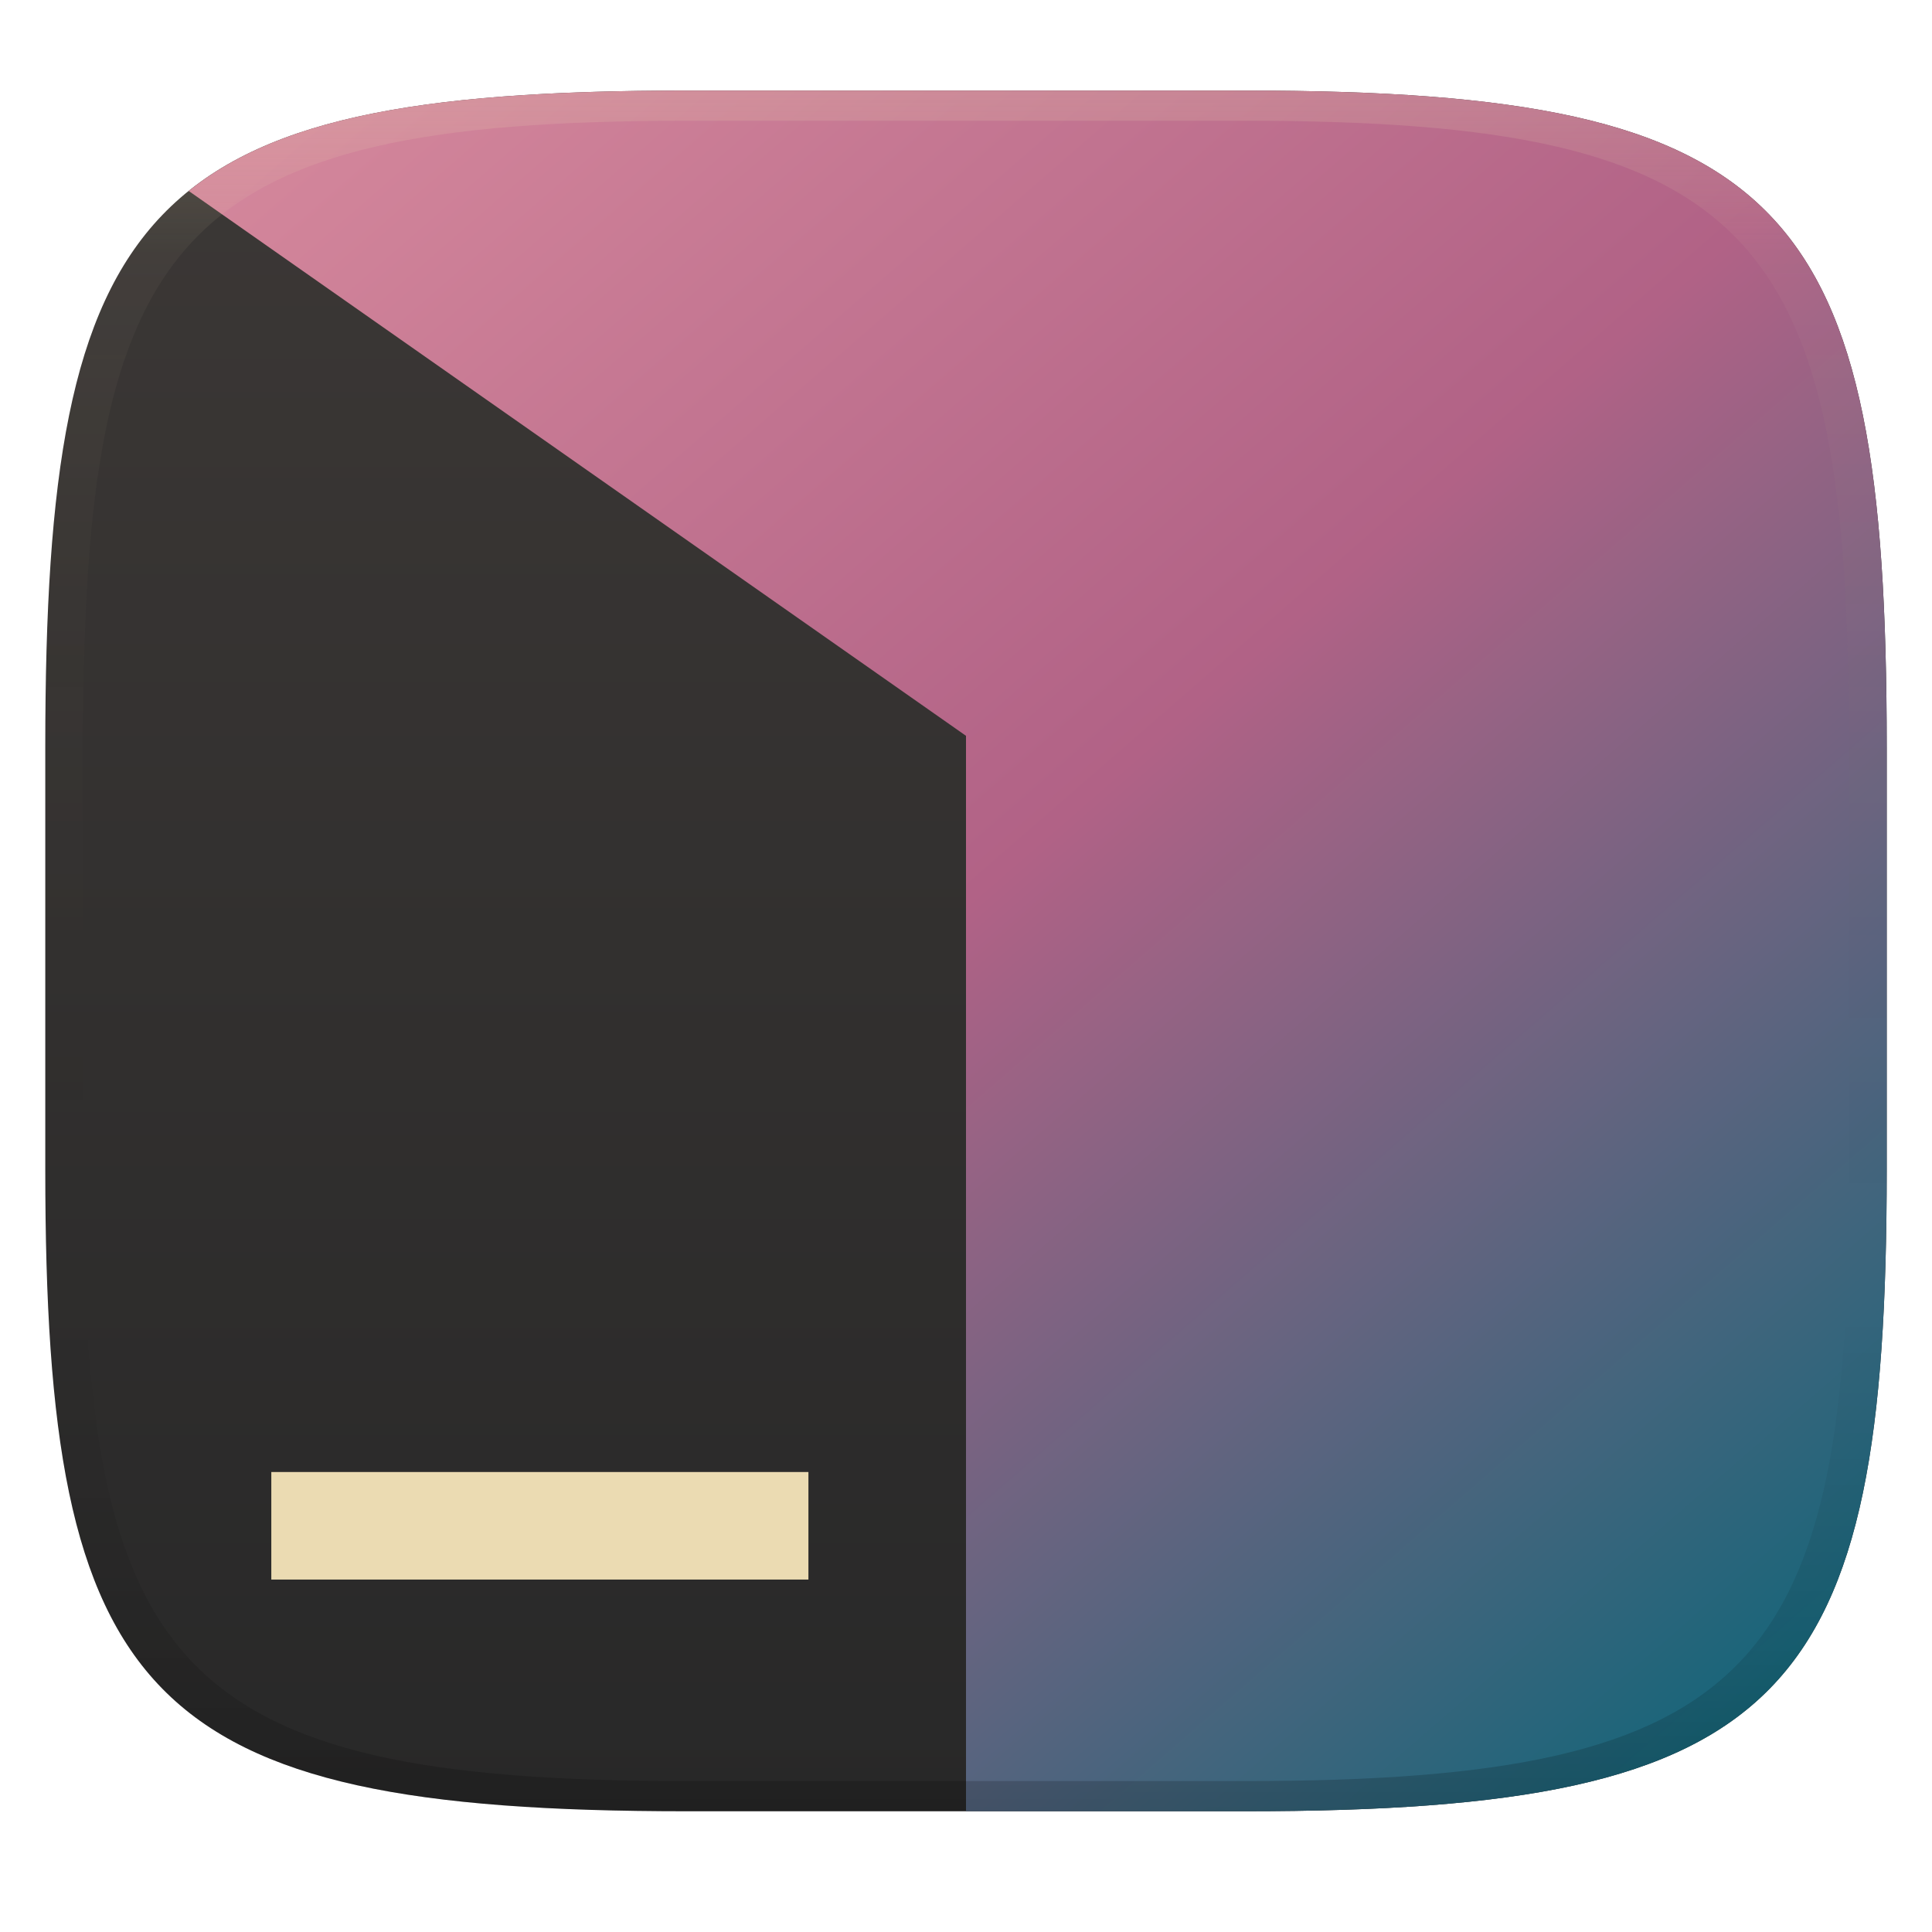
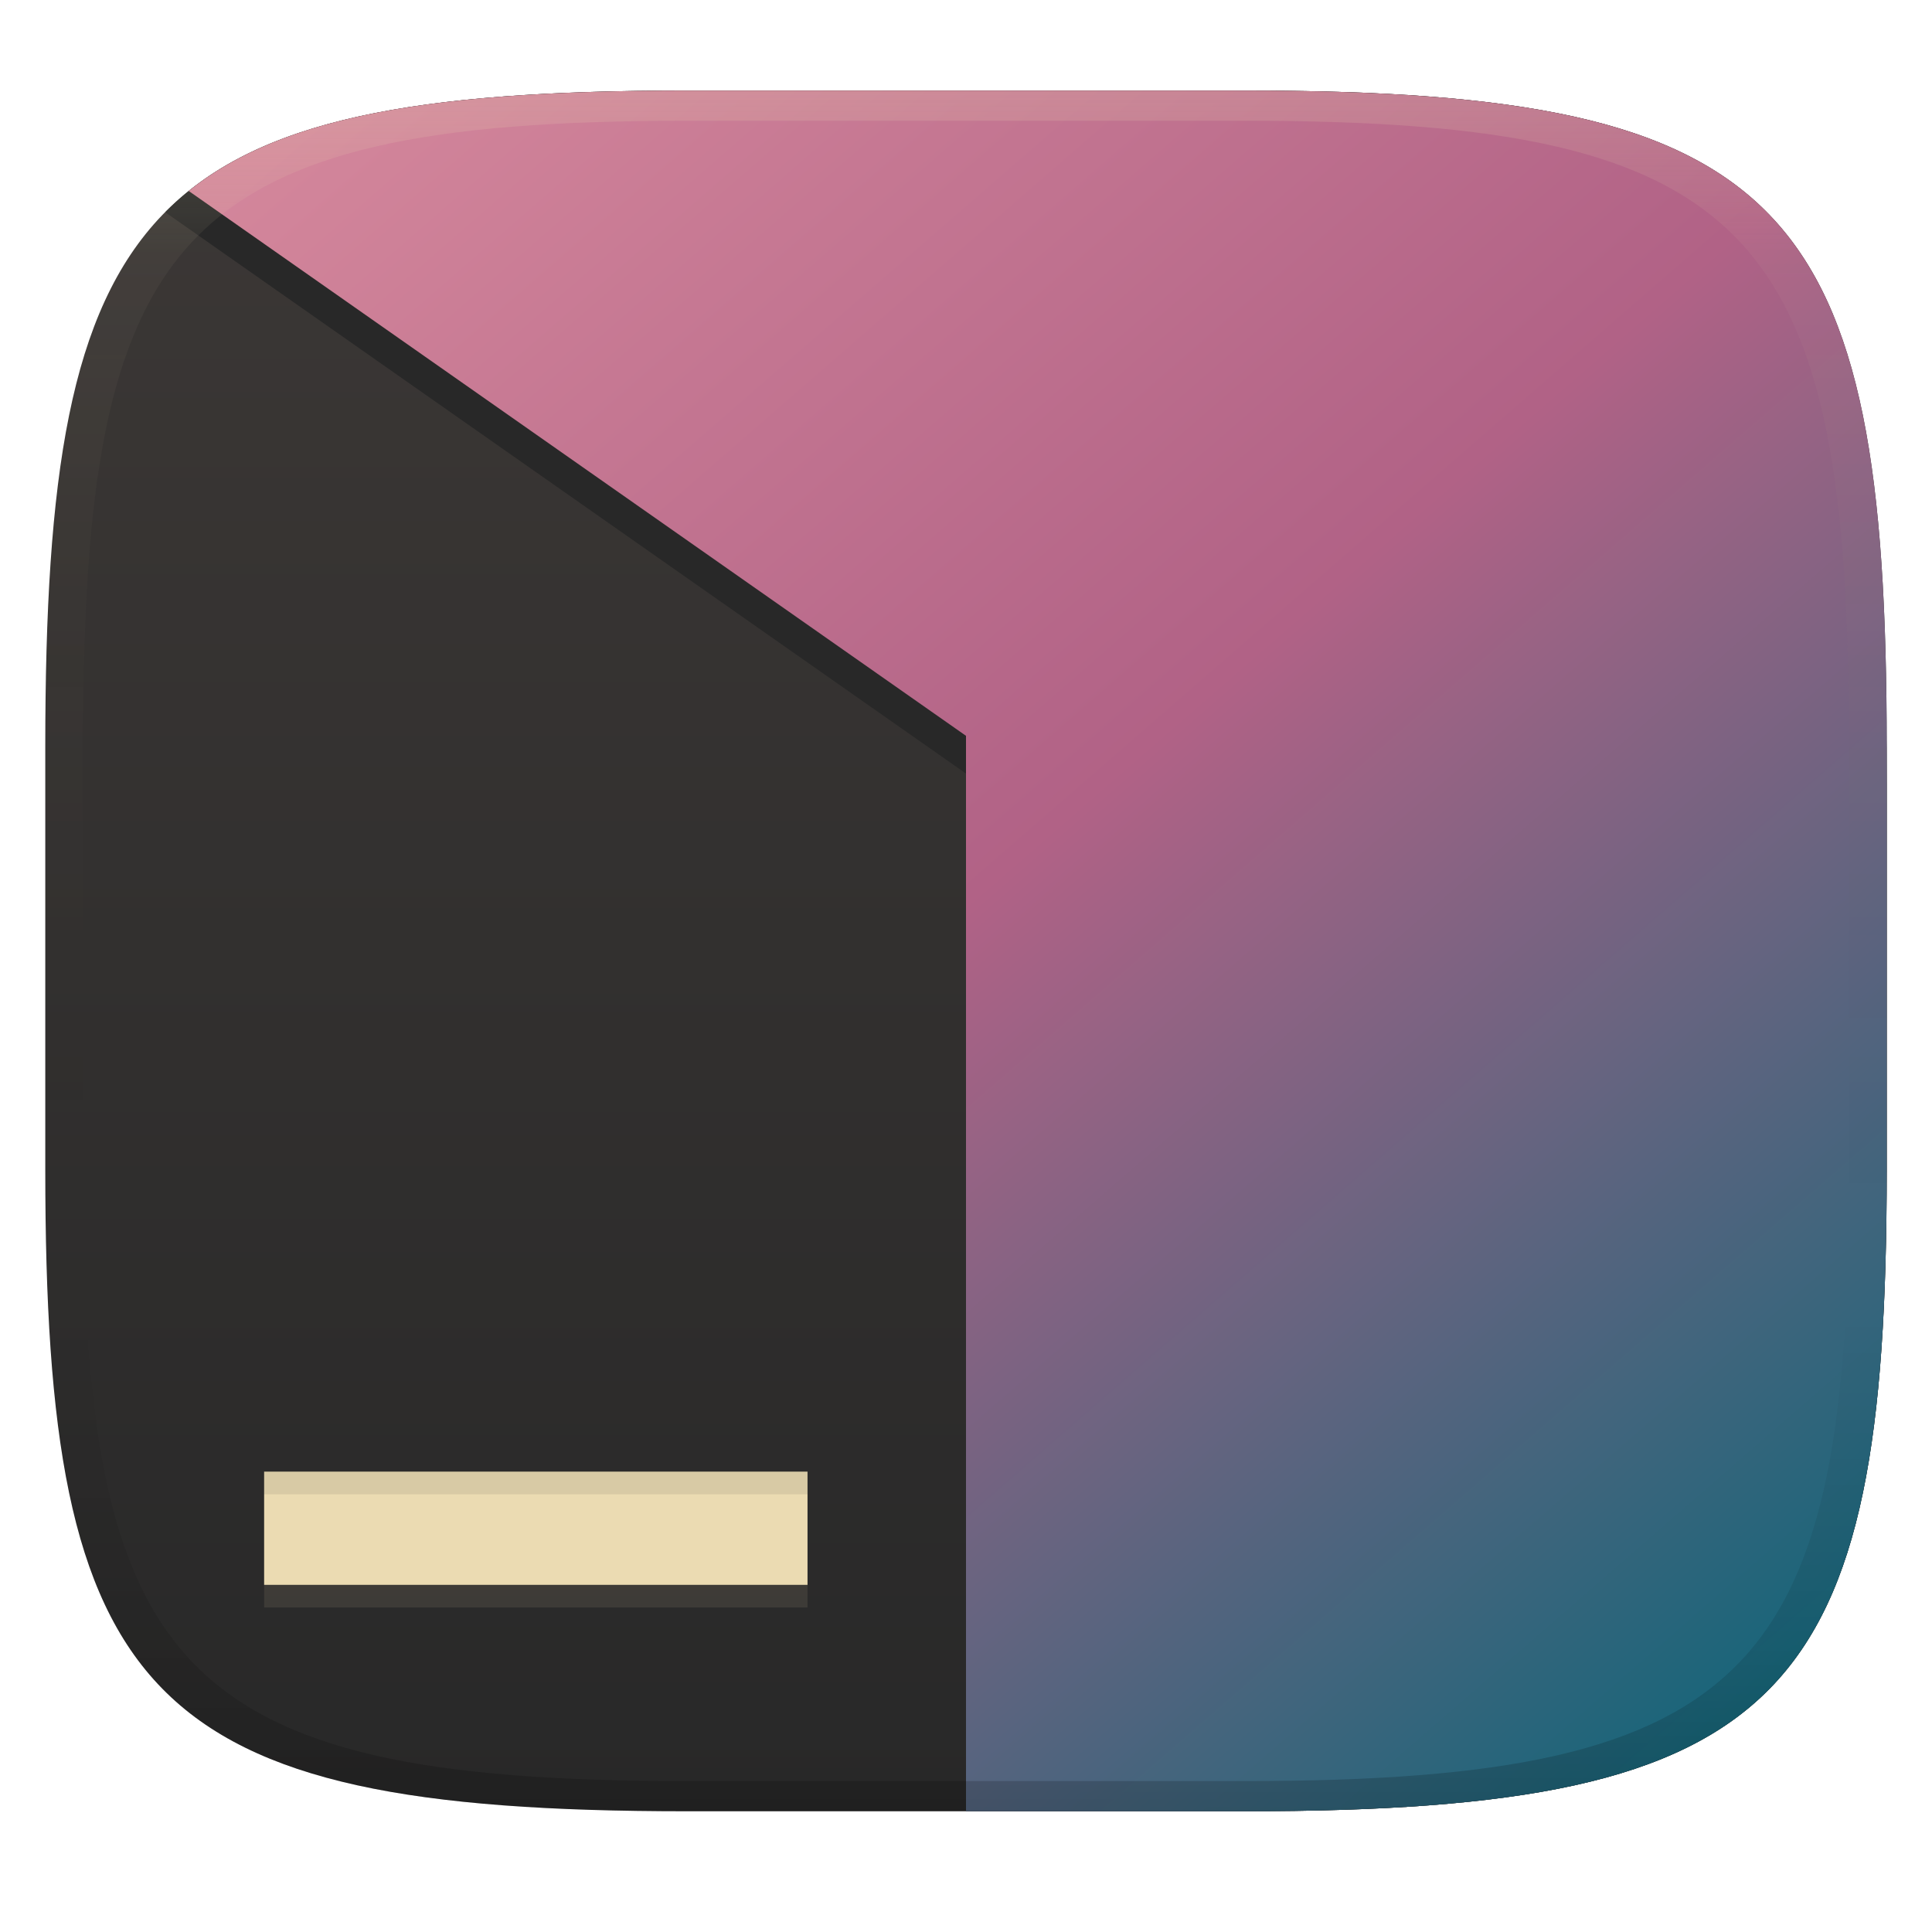
<svg xmlns="http://www.w3.org/2000/svg" width="256" height="256" version="1.1">
  <defs>
    <linearGradient id="linearGradient31" x1=".5" x2=".5" y2="1" gradientTransform="matrix(244,0,0,228,5.986,12)" gradientUnits="userSpaceOnUse">
      <stop stop-color="#ebdbb2" stop-opacity=".2" offset="0" />
      <stop stop-color="#ebdbb2" stop-opacity=".05" offset=".1" />
      <stop stop-opacity="0" offset=".704" />
      <stop stop-opacity=".1" offset=".897" />
      <stop stop-opacity=".2" offset="1" />
    </linearGradient>
    <linearGradient id="linearGradient6" x1="140" x2="140" y1="12" y2="240" gradientUnits="userSpaceOnUse">
      <stop stop-color="#3c3836" offset="0" />
      <stop stop-color="#282828" offset="1" />
    </linearGradient>
    <linearGradient id="c-4-9" x1="6.335" x2="48" y1="1.281" y2="46.05" gradientTransform="matrix(5.083,0,0,4.75,6.01,12)" gradientUnits="userSpaceOnUse">
      <stop stop-color="#d3869b" offset="0" />
      <stop stop-color="#b16286" offset=".453" />
      <stop stop-color="#076678" offset="1" />
    </linearGradient>
  </defs>
  <path d="m165 12c72 0 85 15 85 87v56c0 70-13 85-85 85h-74c-72 0-85-15-85-85v-56c0-72 13-87 85-87z" fill="url(#linearGradient6)" style="isolation:isolate" />
-   <path d="m35.95 209.3h71.17v-14.25h-71.17z" fill="#ebdbb2" stroke-width="4.914" />
+   <path d="m91 12c-35.629 0-56.796 3.687-69.104 16.123l106.1 74.377v137.5h37c72 0 85-15 85-85v-51c0-25.839-1.695-46.499-7.17-62.404-9.78-23.4-31.669-29.596-77.83-29.596z" fill="#282828" style="isolation:isolate" />
+   <path d="m35 213h72v-15h-72z" fill="#ebdbb2" opacity=".1" stroke-width="5.071" />
+   <path d="m35 210h72v-15h-72z" fill="#ebdbb2" stroke-width="5.071" />
+   <path d="m35 195v3h72v-3z" fill="#282828" opacity=".1" />
  <path d="m91.01 12c-32.8 0-53.35 3.102-66.01 13.3l103 72.2v142.5h37c72 0 85-15 85-85v-56c0-72-13-87-85-87z" fill="url(#c-4-9)" stroke-width="4.914" />
  <path d="m91 12c-72 0-85 15-85 87v56c0 70 13 85 85 85h74c72 0 85-15 85-85v-56c0-72-13-87-85-87zm0 4h74c68 0 80 15 80 83v56c0 66-12 81-80 81h-74c-68 0-80-15-80-81v-56c0-68 12-83 80-83z" fill="url(#linearGradient31)" style="isolation:isolate" />
</svg>
